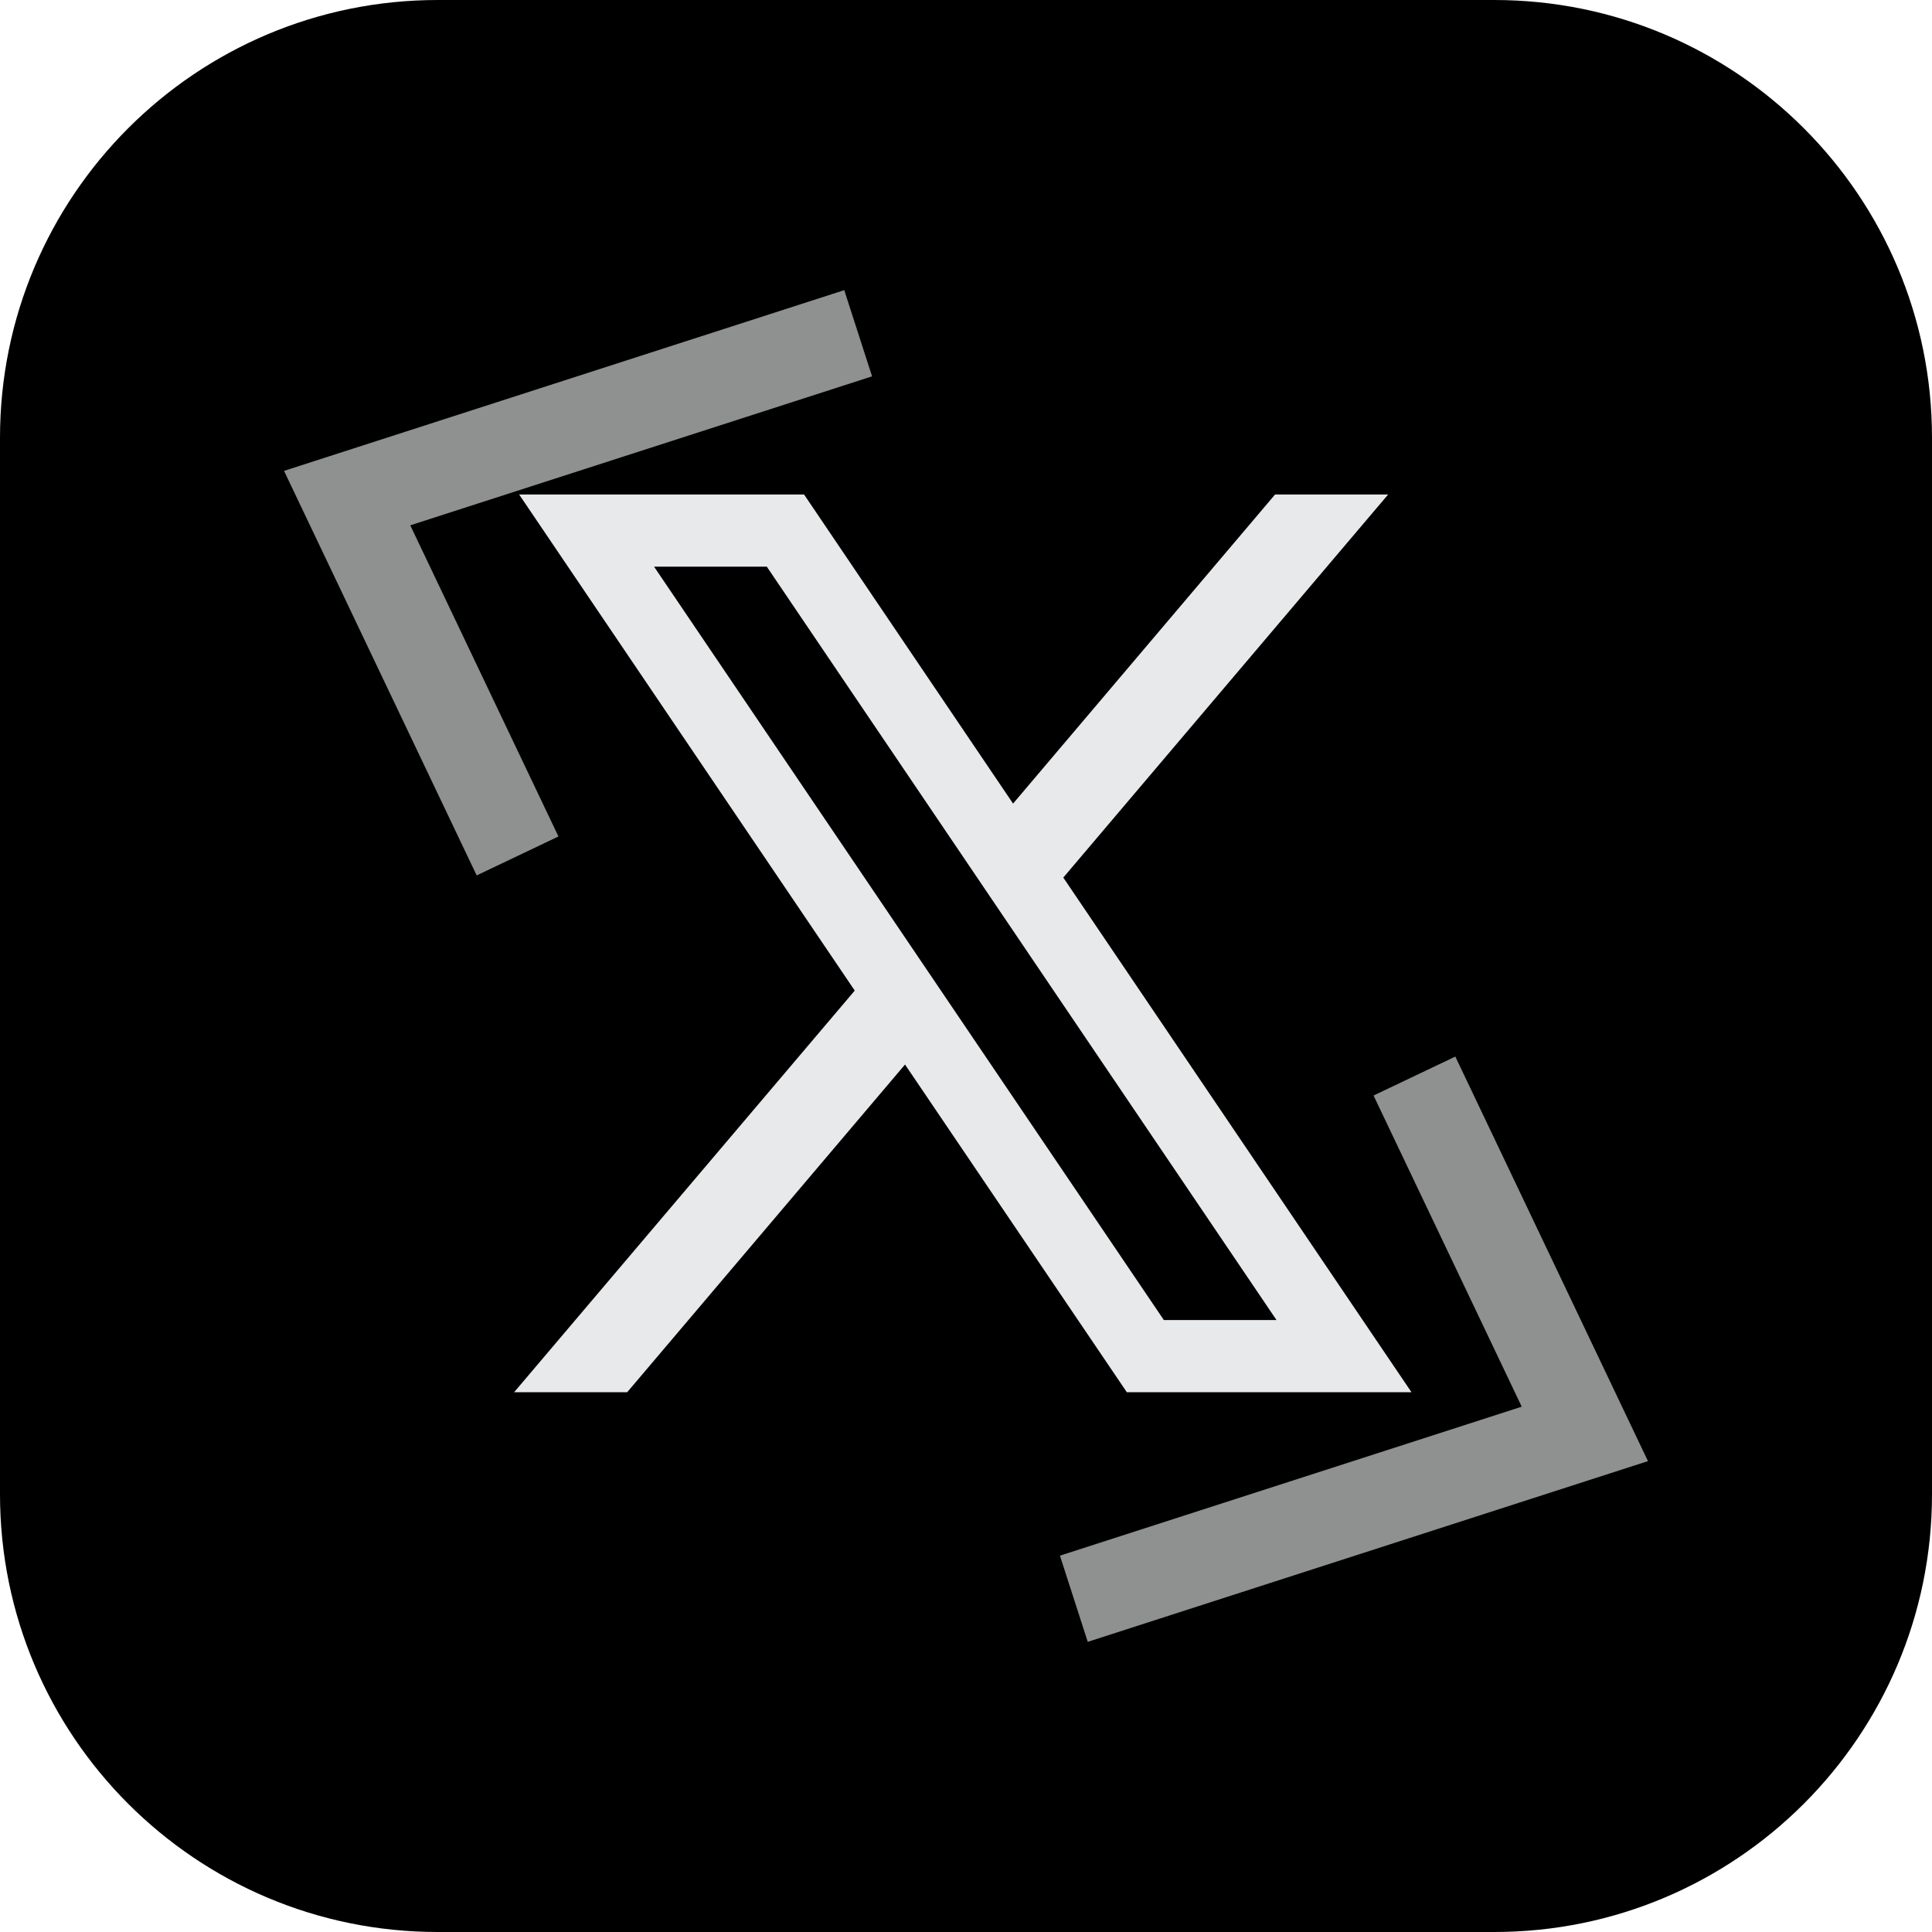
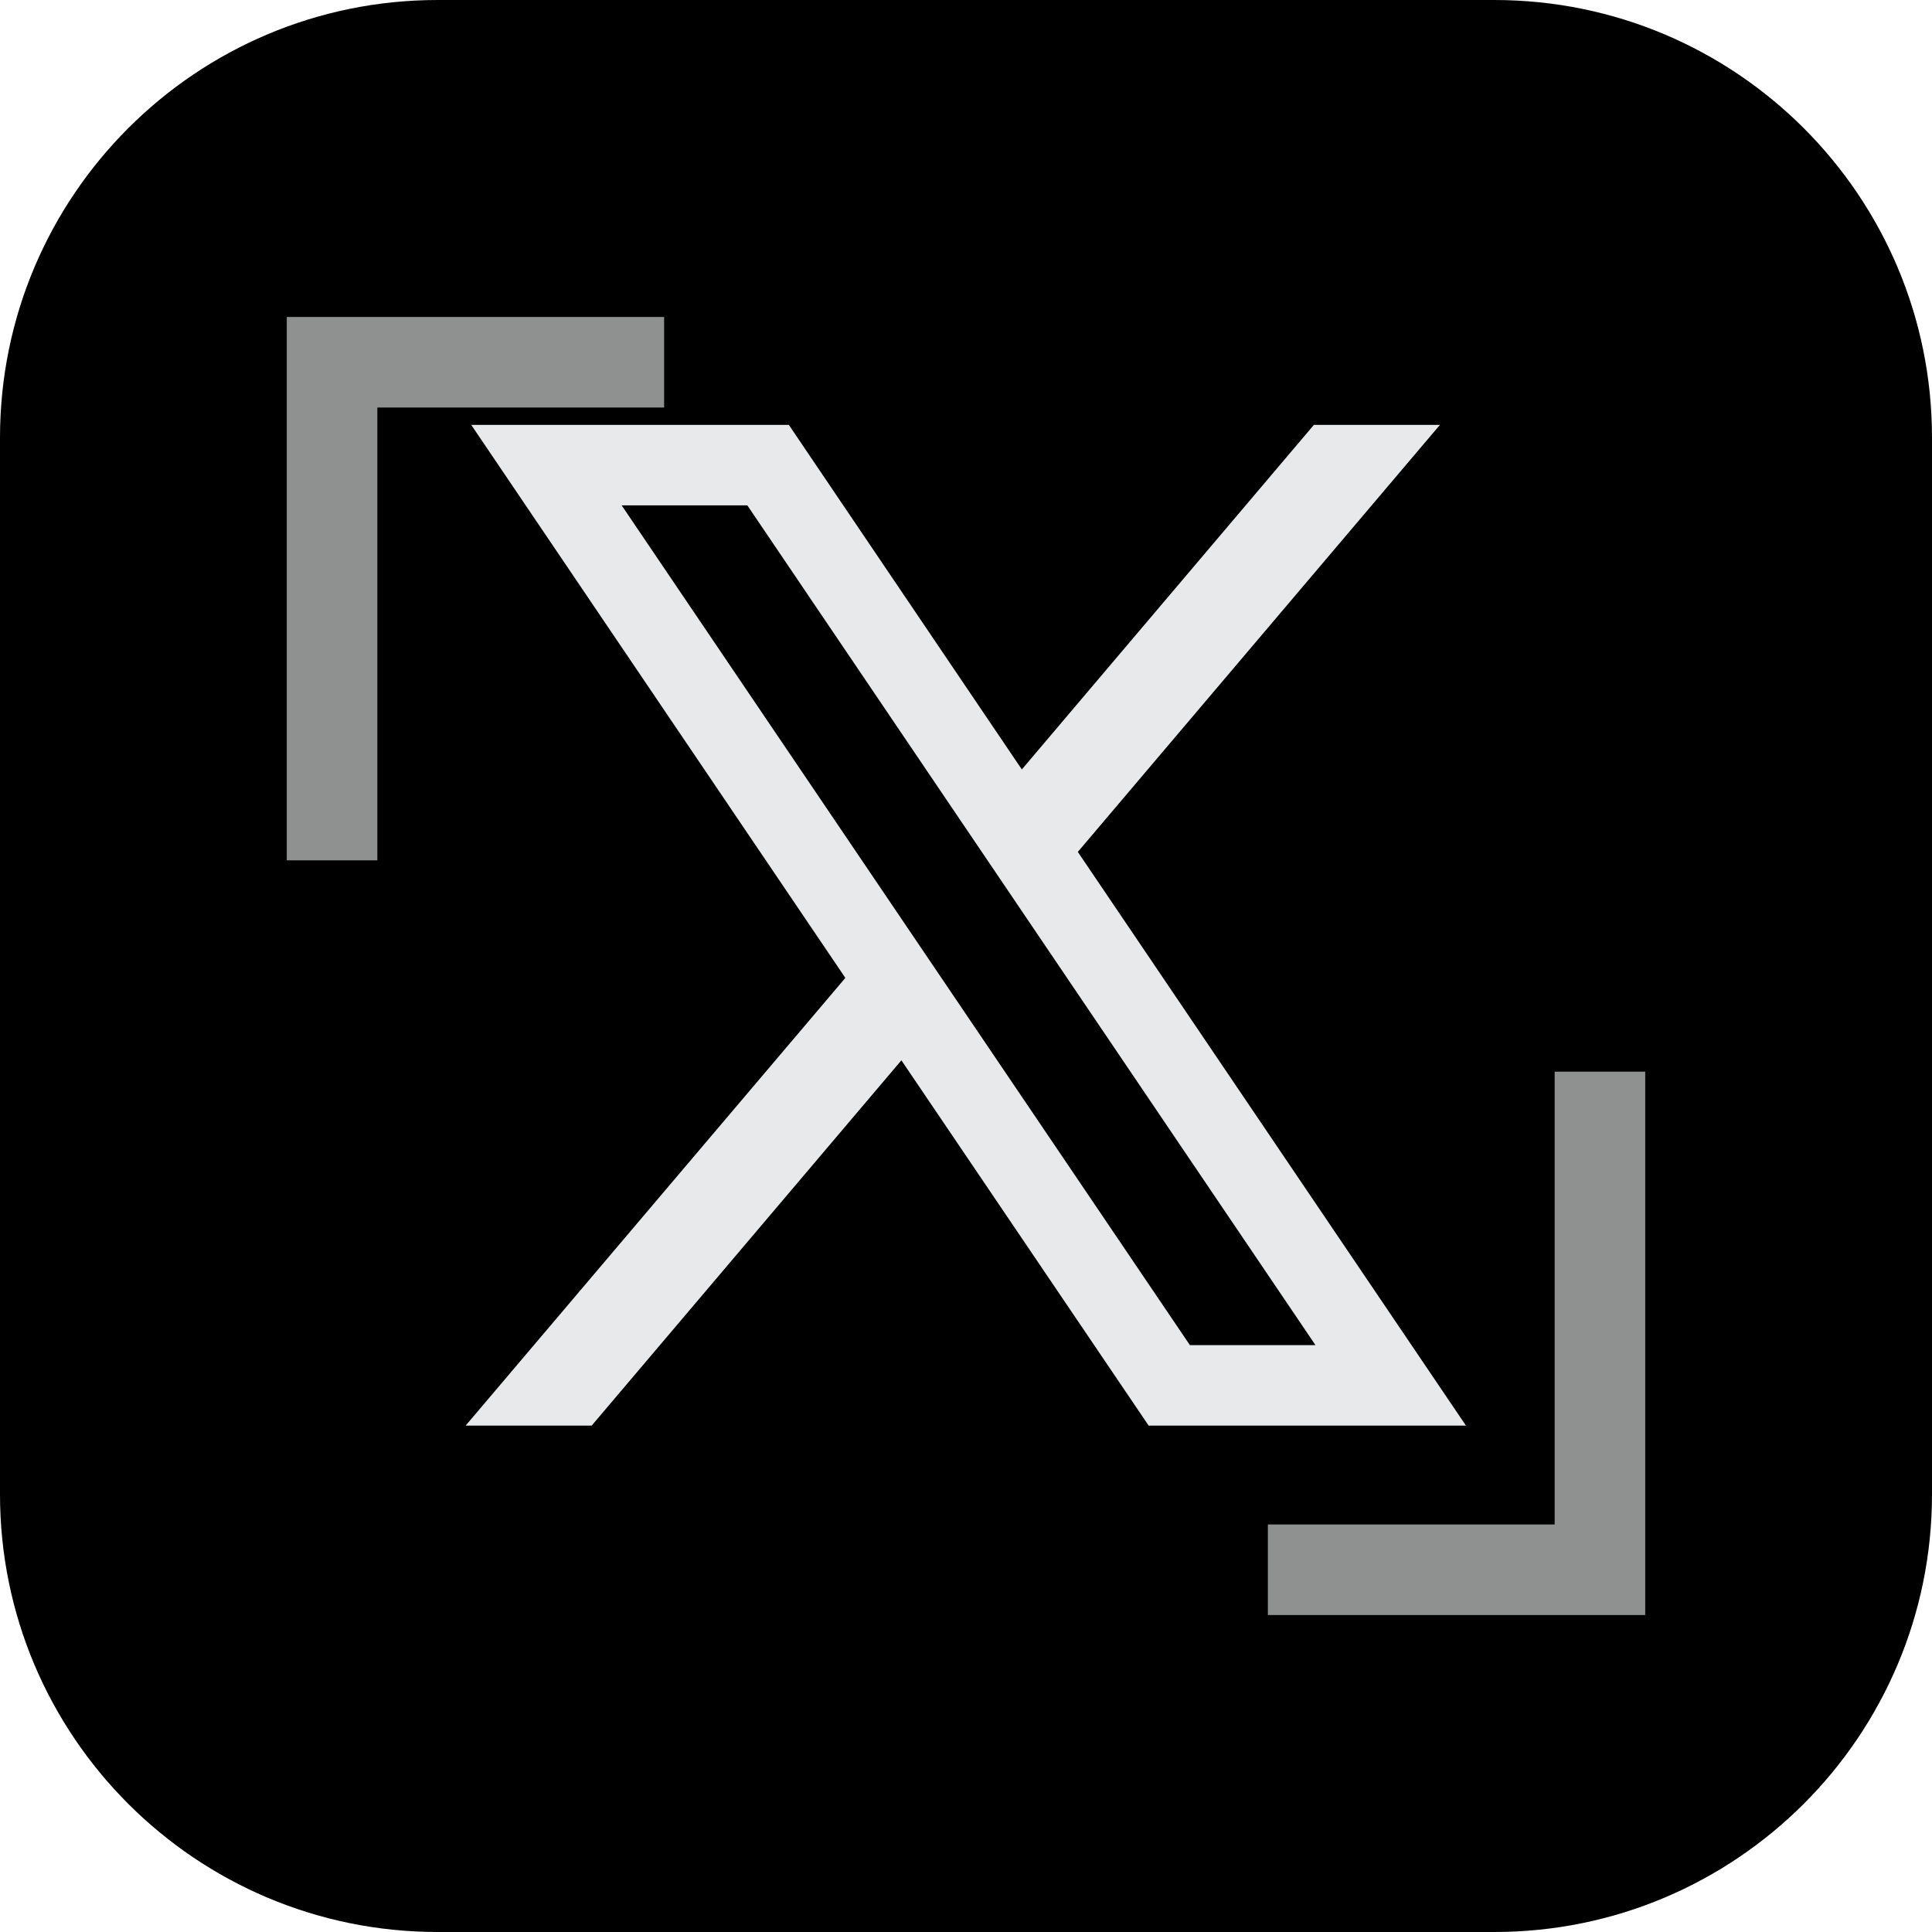
<svg xmlns="http://www.w3.org/2000/svg" viewBox="0 0 128 128" role="img" aria-label="X Post Screenshot">
  <rect width="128" height="128" rx="29" fill="#000000" />
-   <path d="M21.742 21.75l-7.563-11.179 7.056-8.321h-2.456l-5.691 6.714-4.54-6.714H2.359l7.29 10.776L2.25 21.75h2.456l6.035-7.118 4.818 7.118h6.191-.008zM7.739 3.818L18.81 20.182h-2.447L5.29 3.818h2.447z" transform="translate(27.2 25.9) scale(3.05)" fill="#e7e9ea" />
-   <path d="M54 23 23 33 33 54M74 105 105 95 95 74" fill="none" stroke="#e7e9ea" stroke-opacity=".62" stroke-width="6" stroke-linecap="square" stroke-linejoin="miter" />
+   <path d="M21.742 21.75l-7.563-11.179 7.056-8.321h-2.456l-5.691 6.714-4.54-6.714H2.359l7.29 10.776L2.25 21.75h2.456l6.035-7.118 4.818 7.118h6.191-.008zM7.739 3.818L18.81 20.182h-2.447L5.29 3.818h2.447z" transform="translate(23.2 20.5) scale(3.4)" fill="#e7e9ea" />
+   <path d="M22 57V24h22M106 71v33H84" fill="none" stroke="#e7e9ea" stroke-opacity=".62" stroke-width="6" />
</svg>
